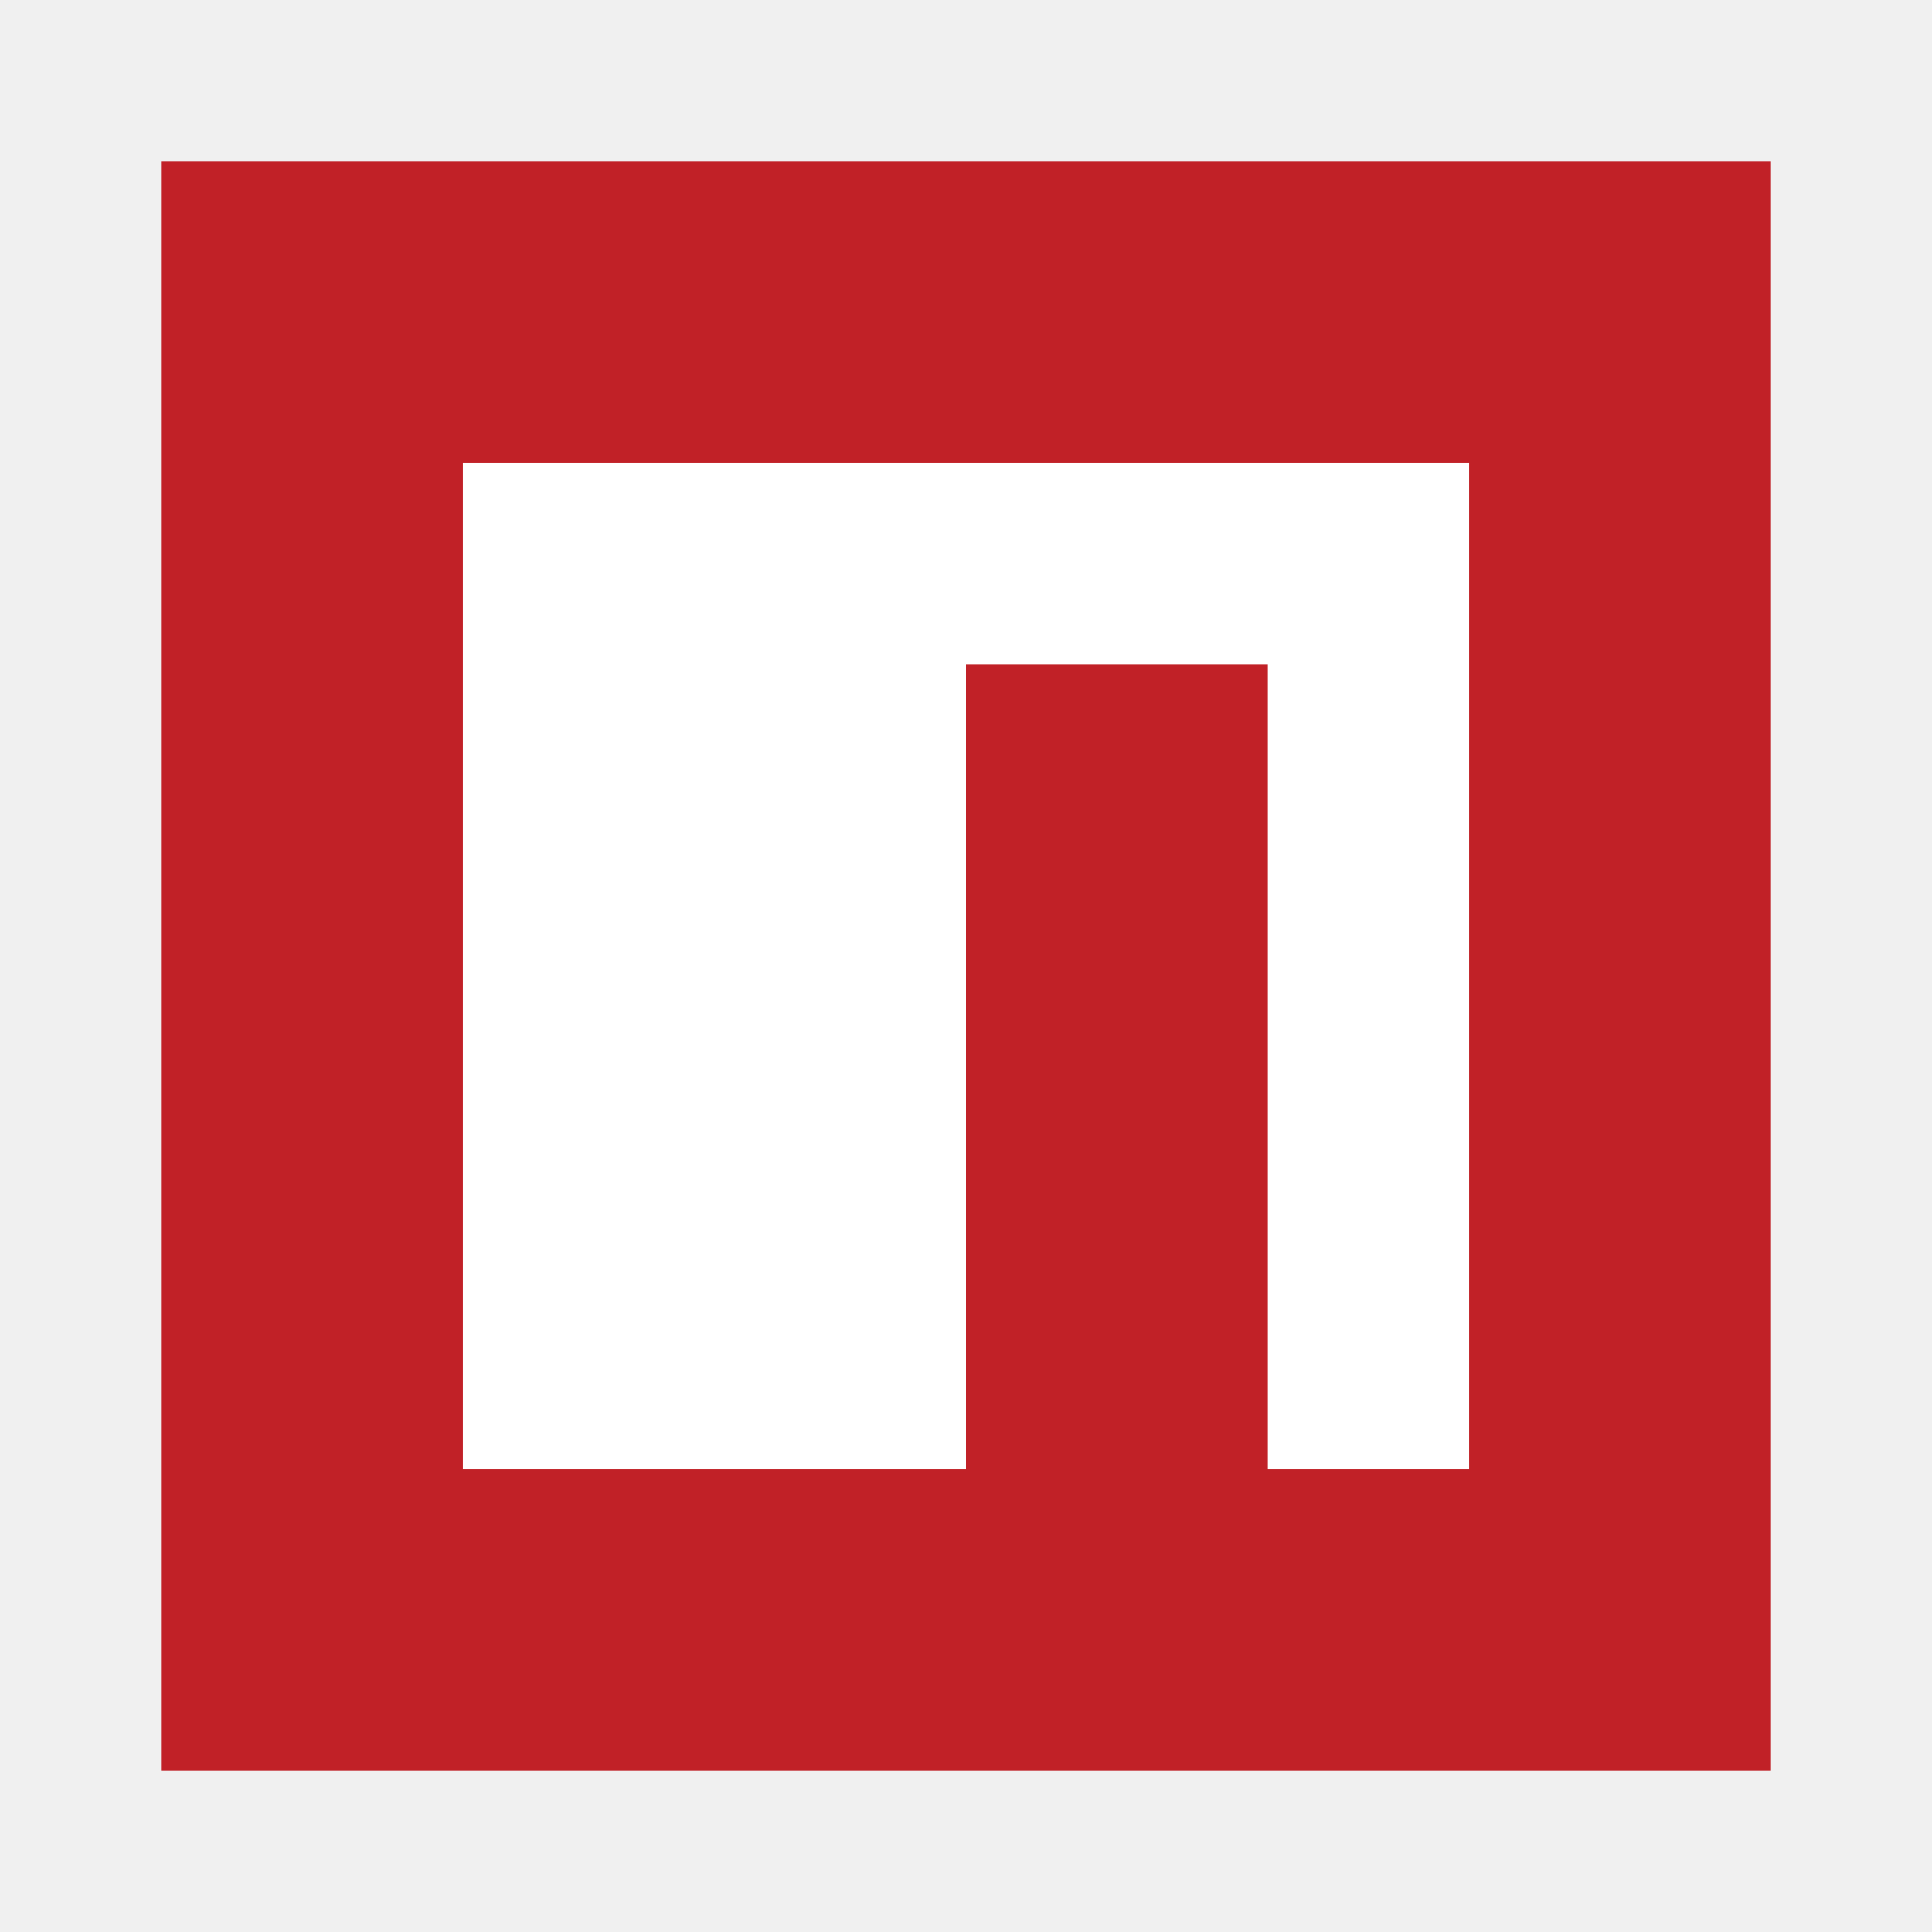
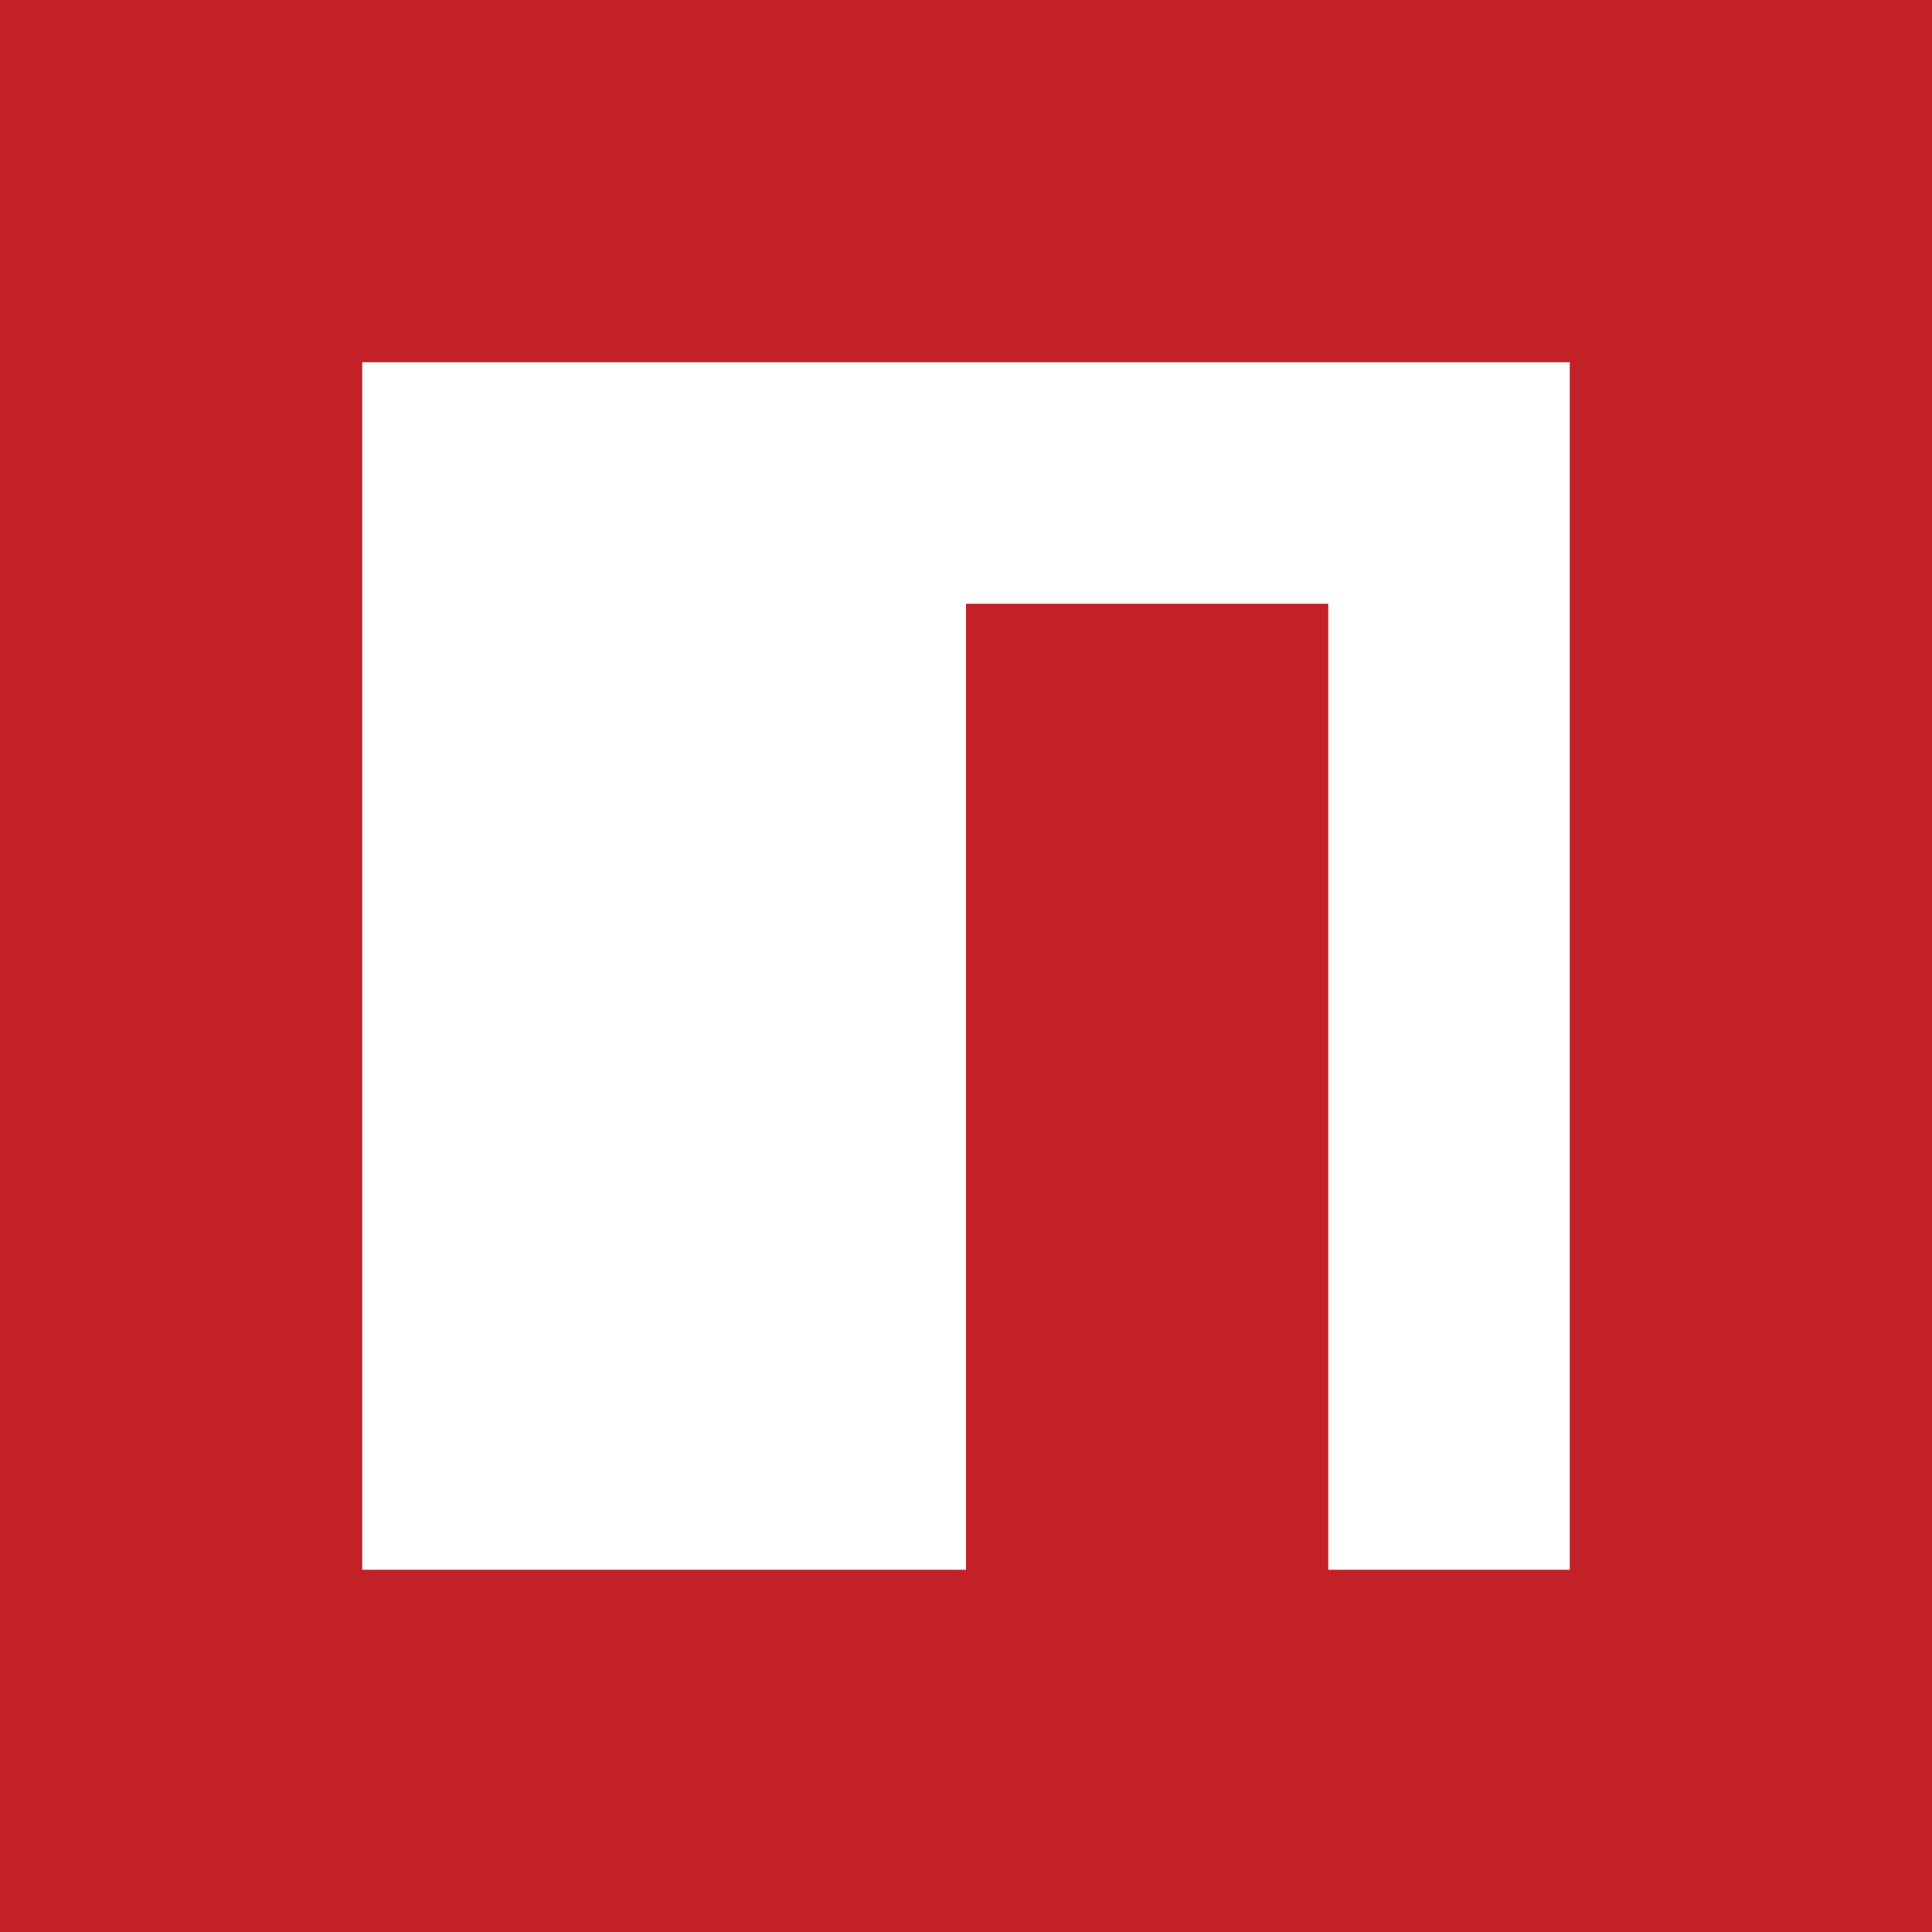
<svg xmlns="http://www.w3.org/2000/svg" width="48px" height="48px" viewBox="0 0 48 48" version="1.1" preserveAspectRatio="xMidYMid">
-   <g transform="matrix(0.15625, 0, 0, 0.15625, 4, 4)">
+   <g transform="matrix(0.1875, 0, 0, 0.1875, 0, 0)">
    <polygon fill="#C12127" points="0 256 0 0 256 0 256 256" />
    <polygon fill="#FFFFFF" points="48 48 208 48 208 208 176 208 176 80 128 80 128 208 48 208" />
  </g>
</svg>
